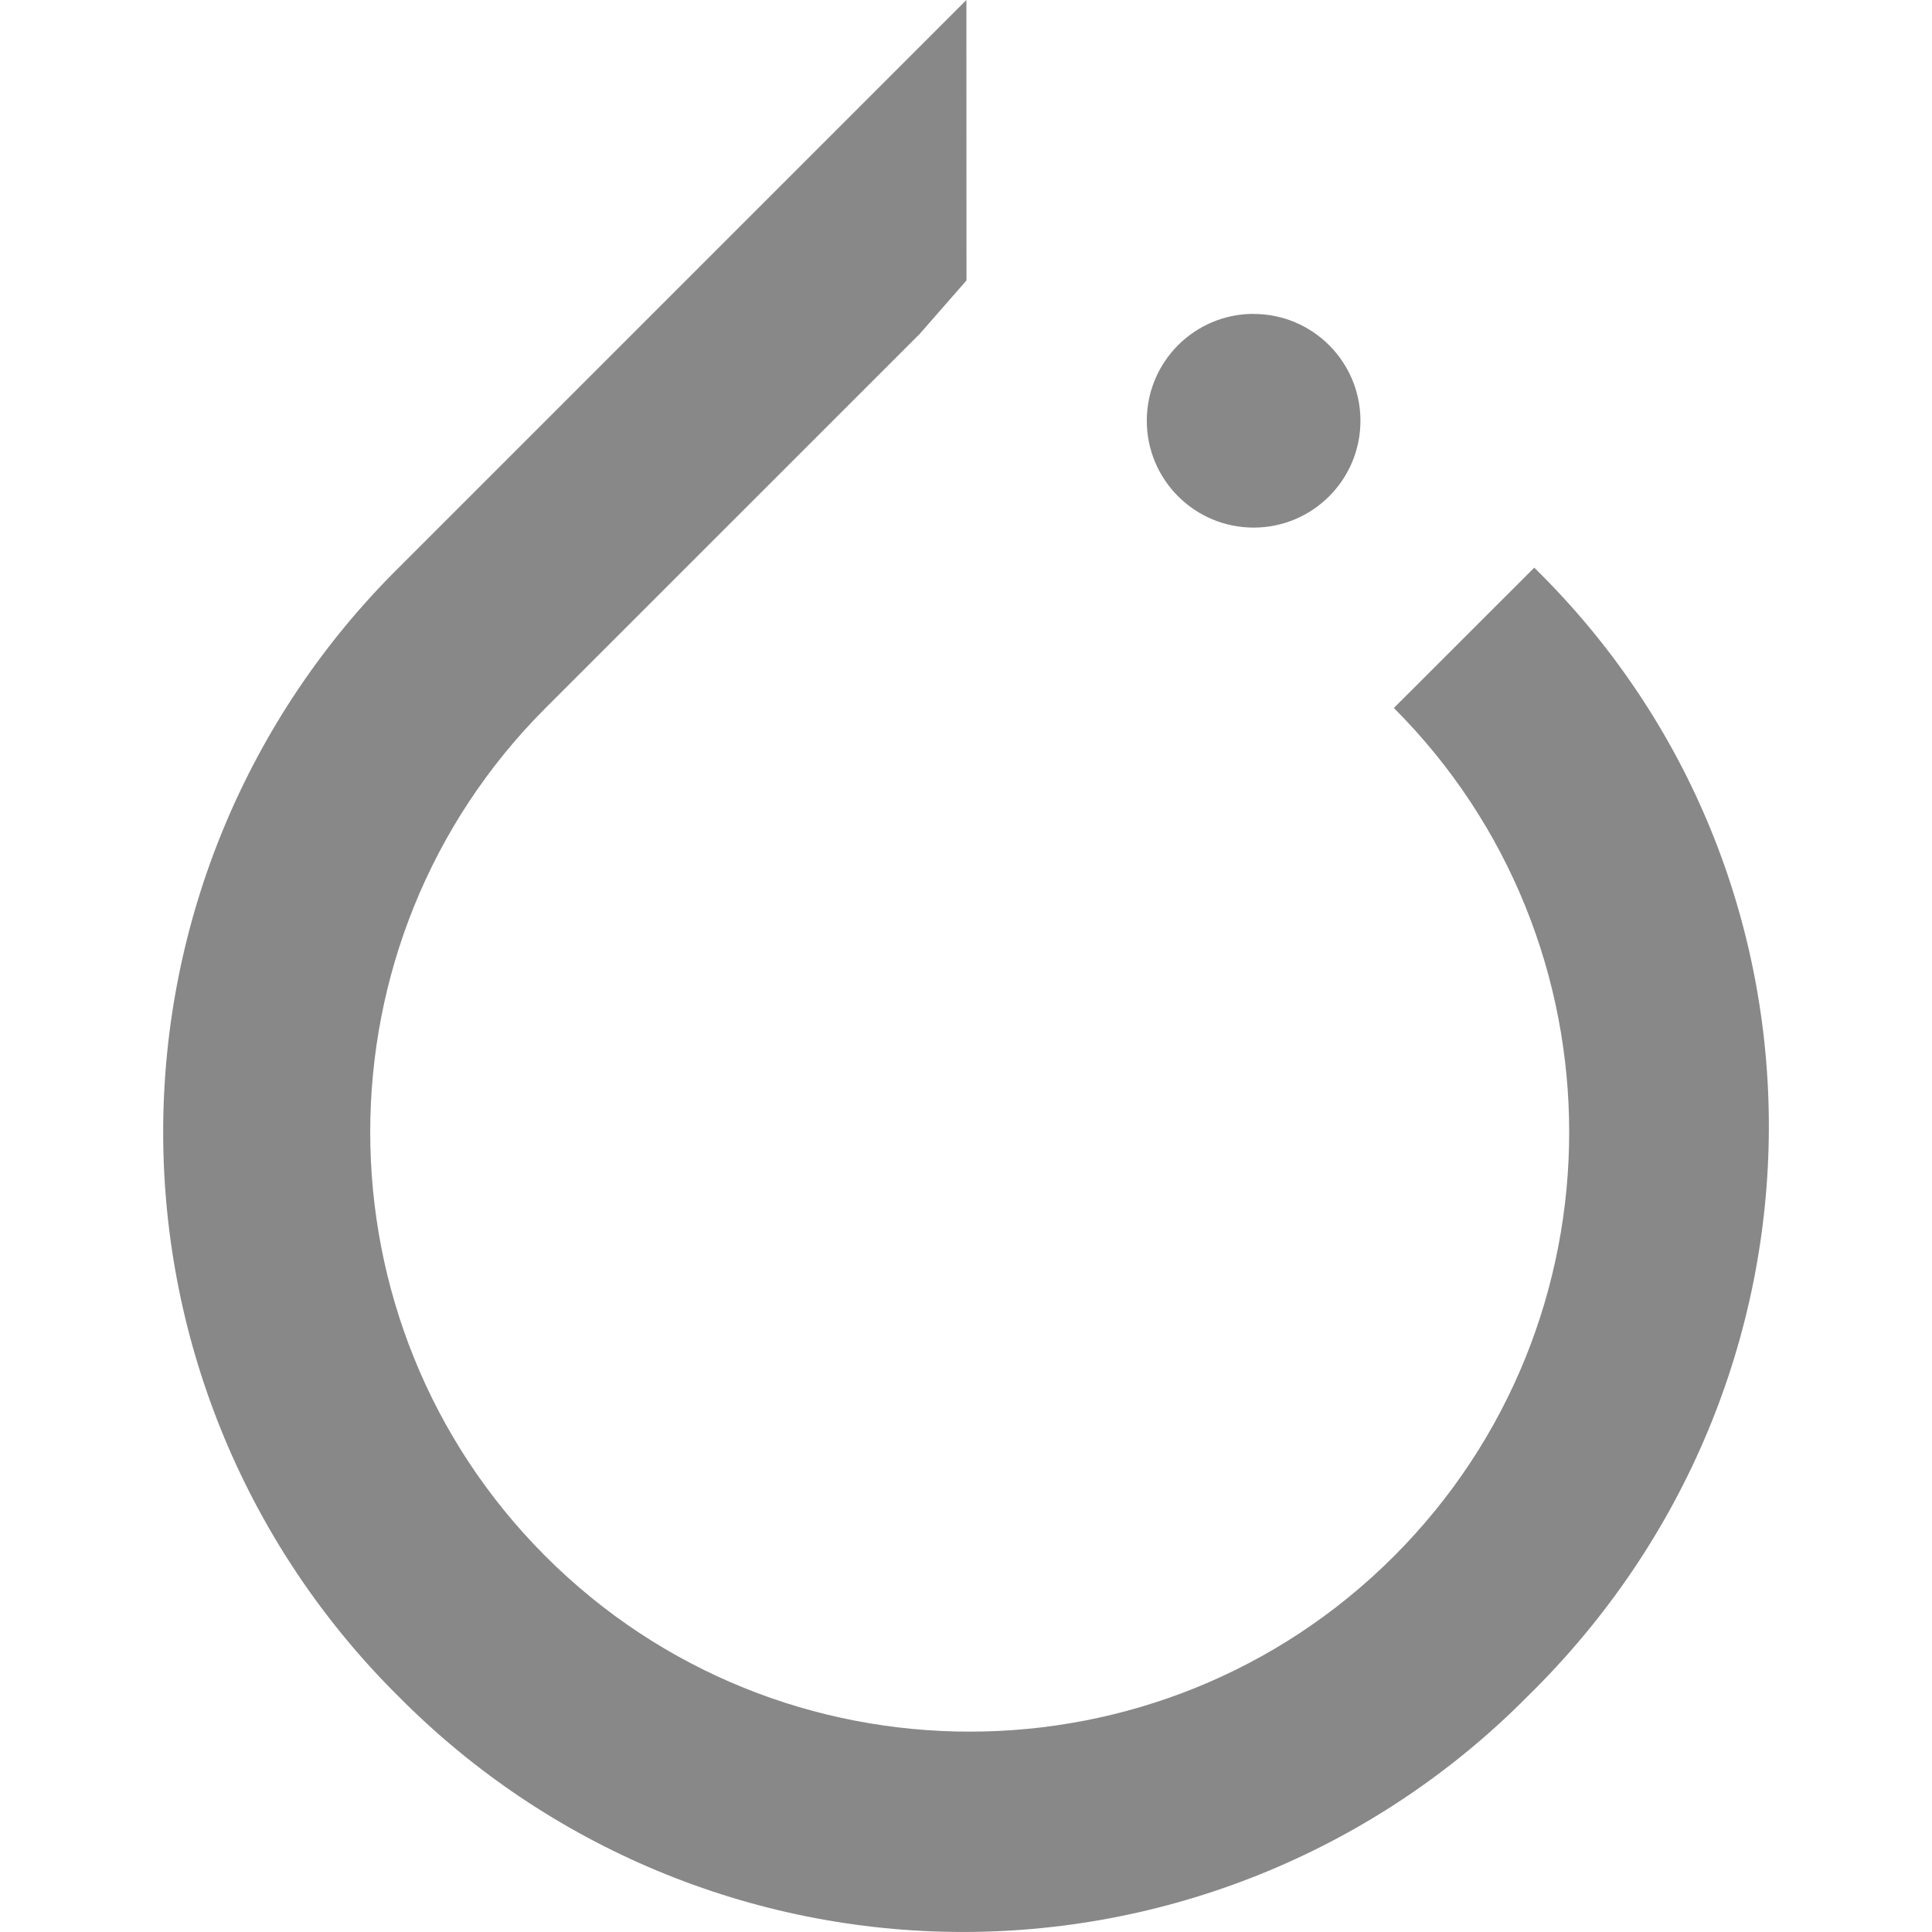
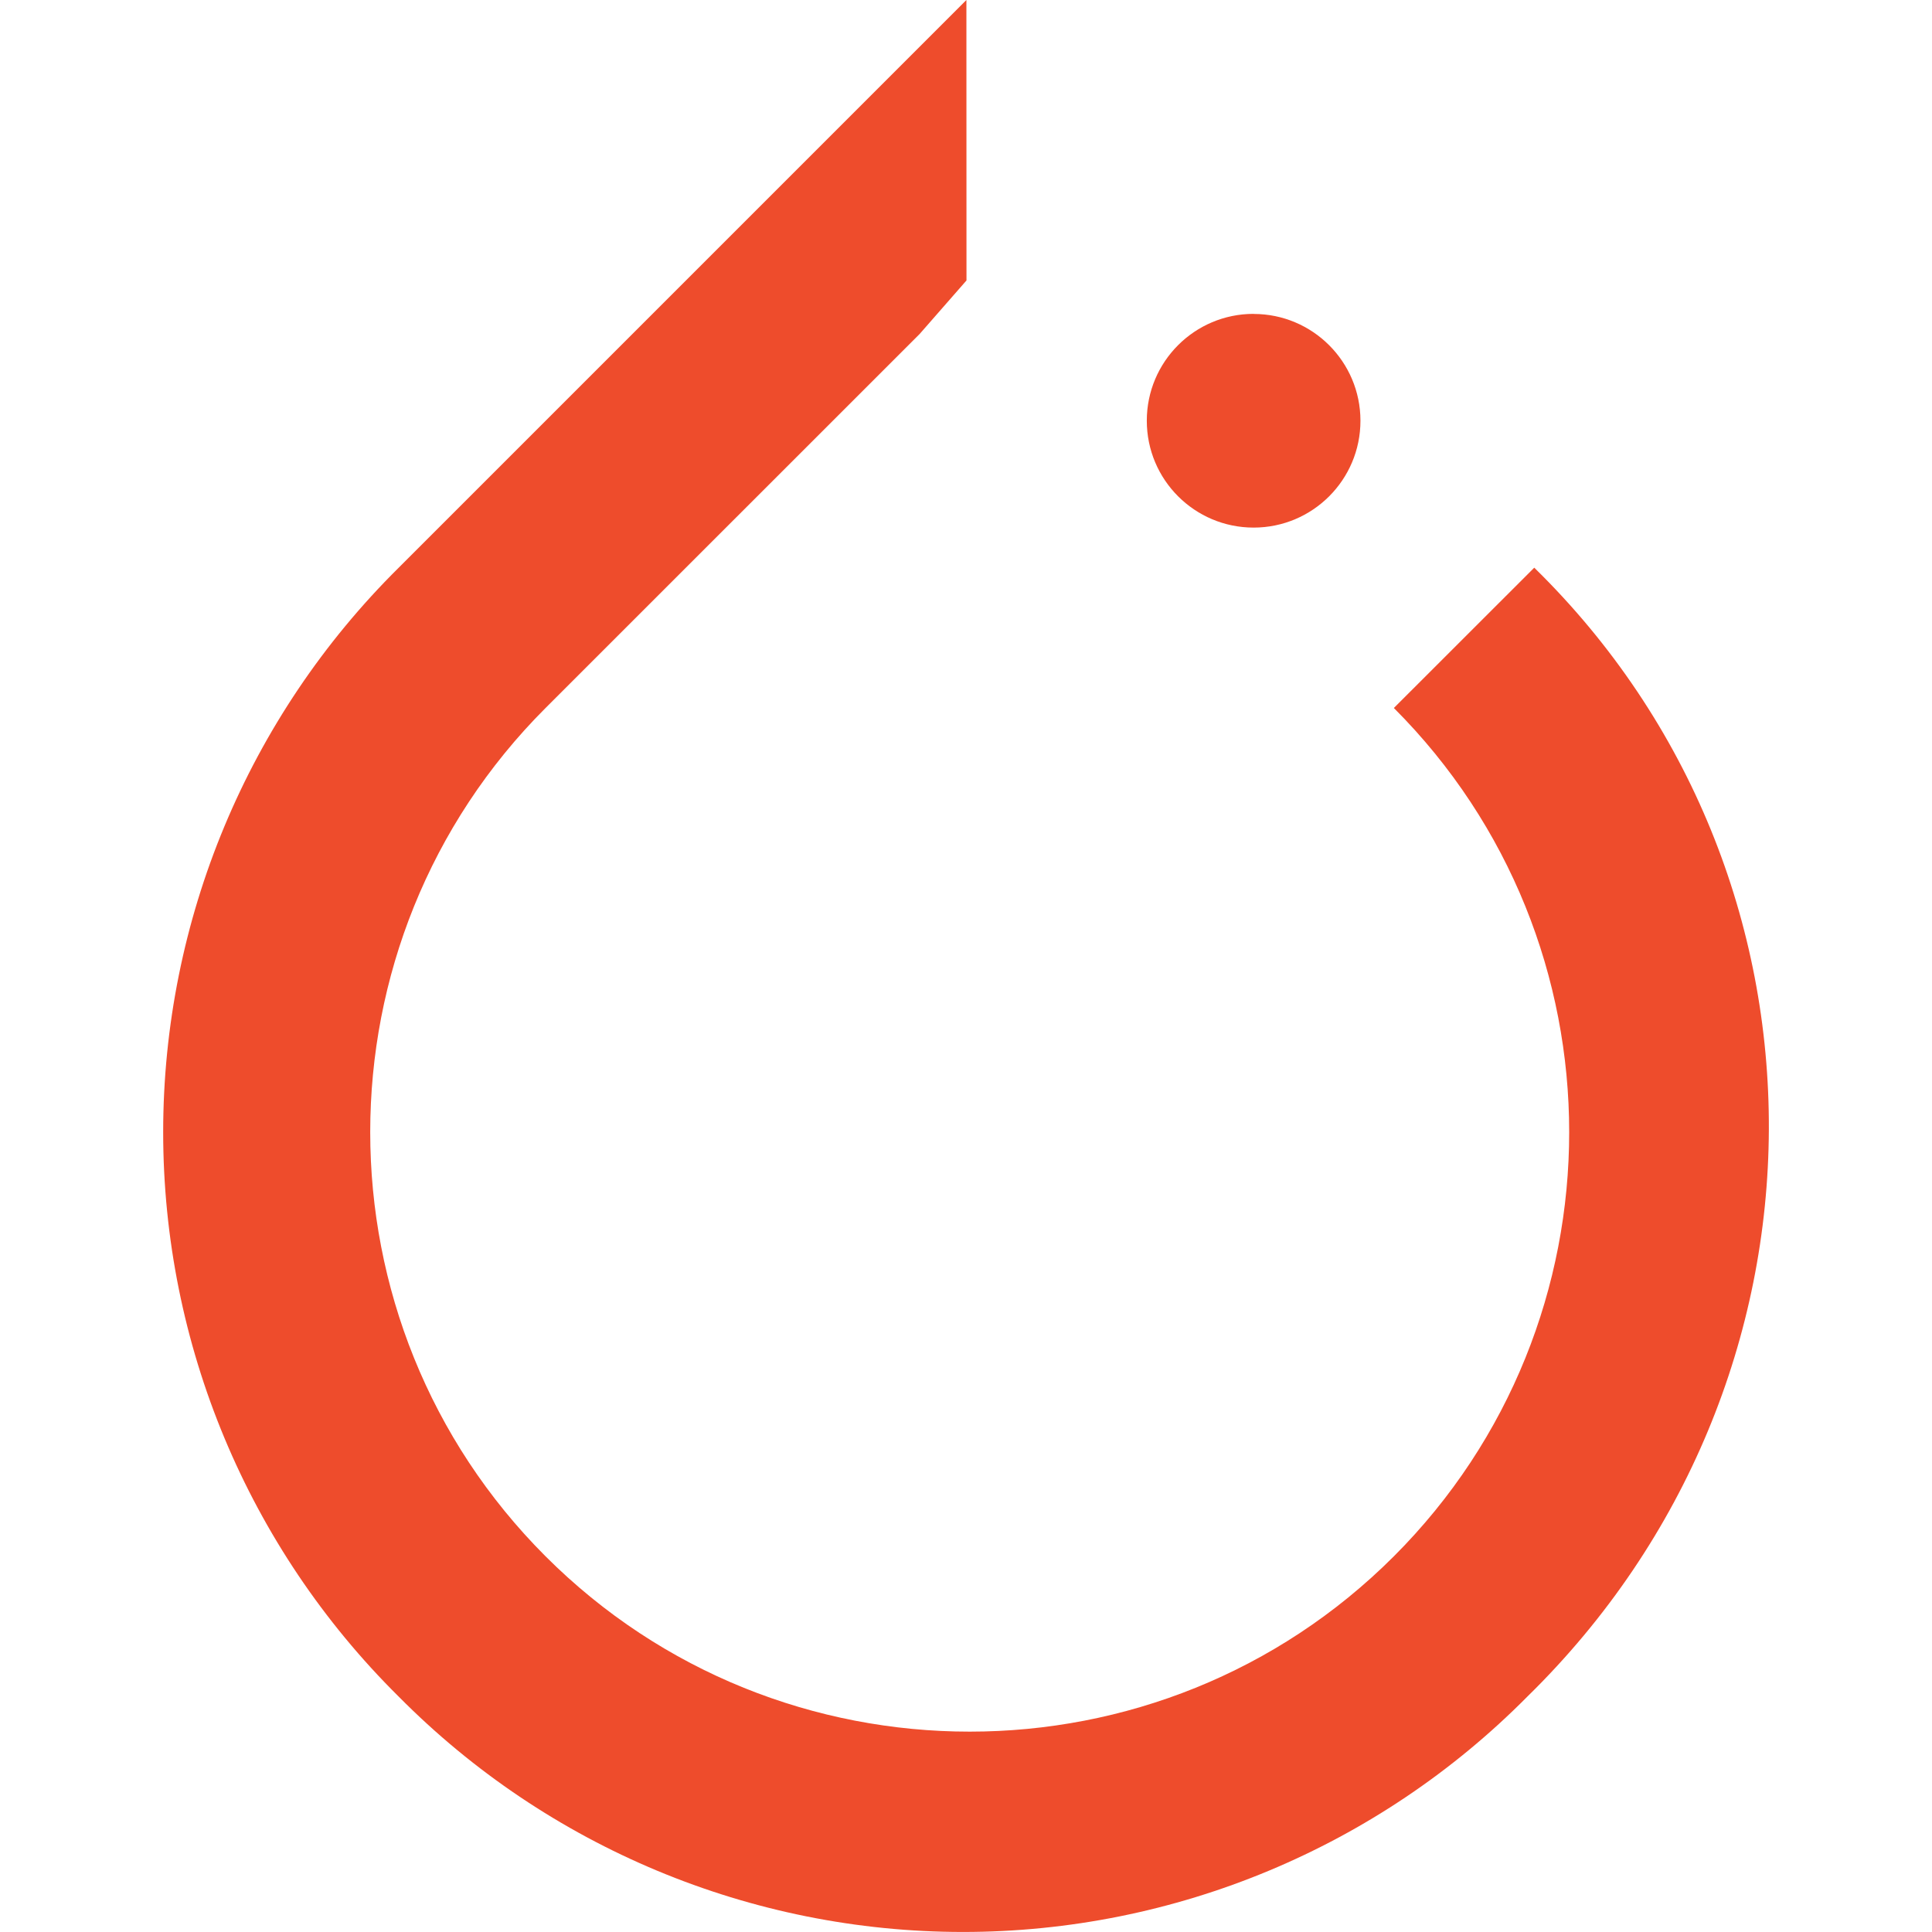
- <svg xmlns="http://www.w3.org/2000/svg" viewBox="0 0 24 24" fill="#888888" role="img" aria-hidden="true">
+ <svg xmlns="http://www.w3.org/2000/svg" viewBox="0 0 24 24" fill="#EE4C2C" role="img" aria-hidden="true">
  <path d="M12.005 0L4.952 7.053a9.865 9.865 0 000 14.022 9.866 9.866 0 0014.022 0c3.984-3.9 3.986-10.205.085-14.023l-1.744 1.743c2.904 2.905 2.904 7.634 0 10.538s-7.634 2.904-10.538 0-2.904-7.634 0-10.538l4.647-4.646.582-.665zm3.568 3.899a1.327 1.327 0 00-1.327 1.327 1.327 1.327 0 001.327 1.328A1.327 1.327 0 0016.9 5.226 1.327 1.327 0 0015.573 3.9z" />
</svg>
